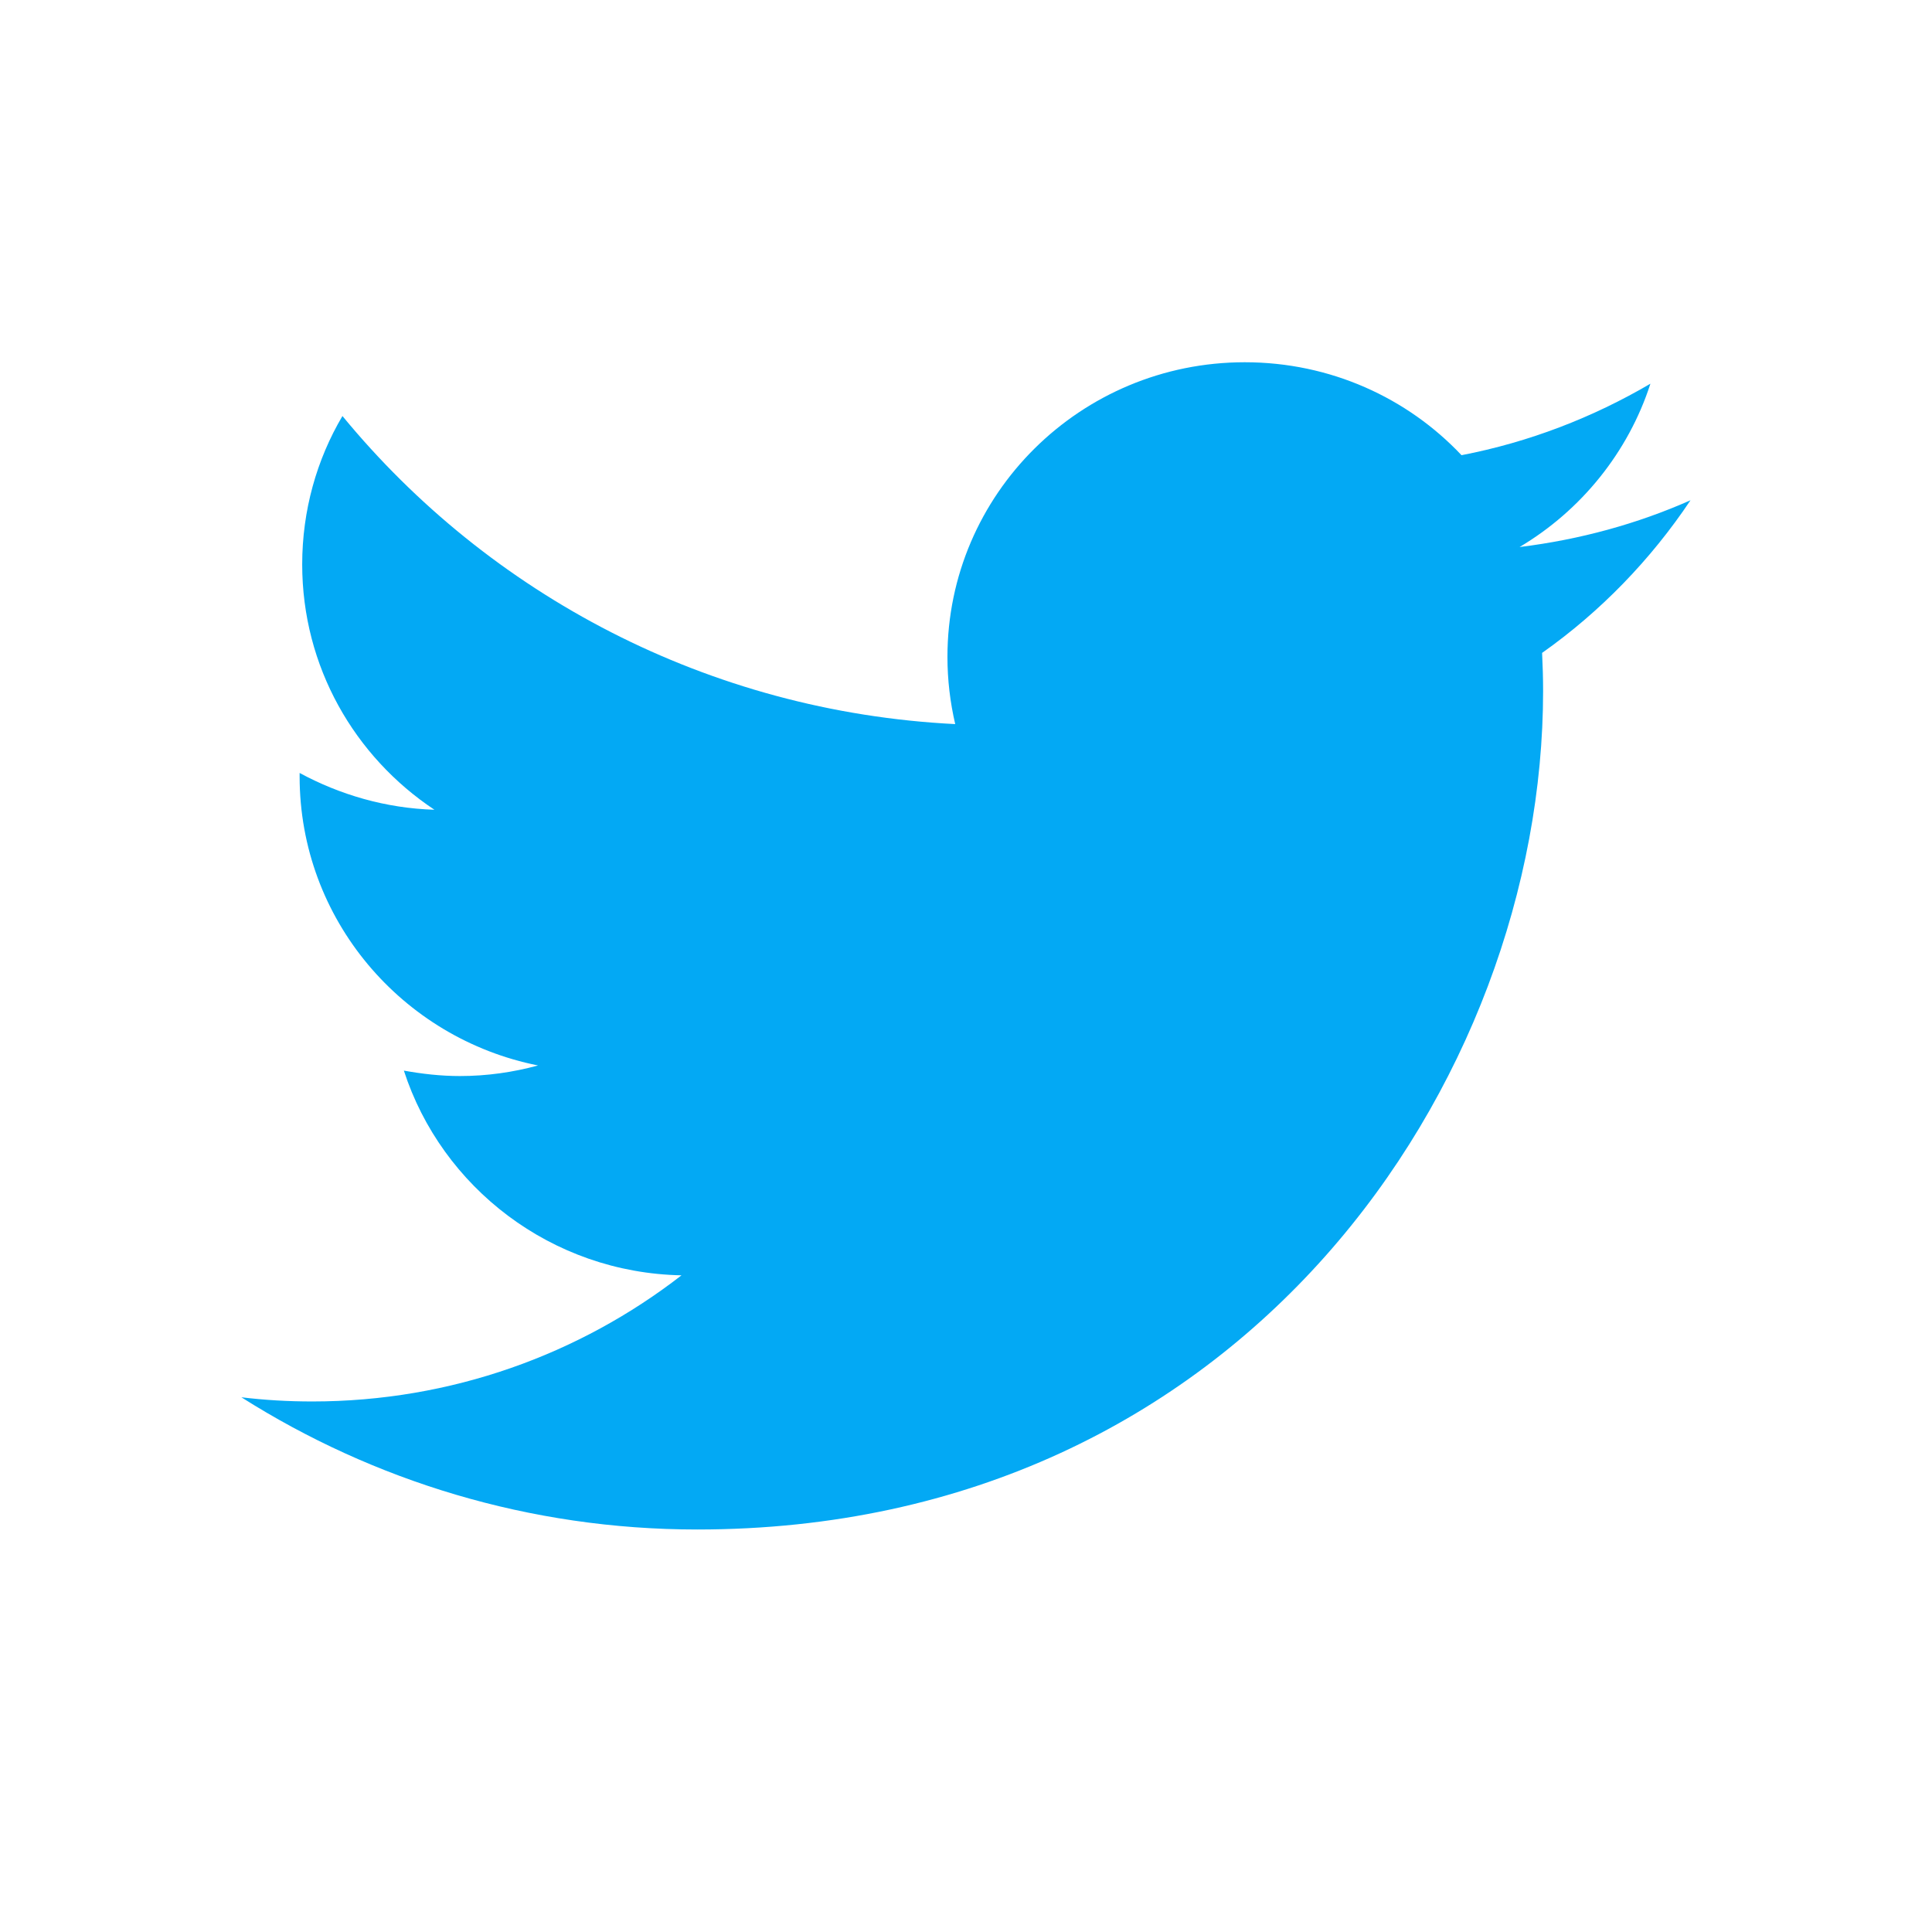
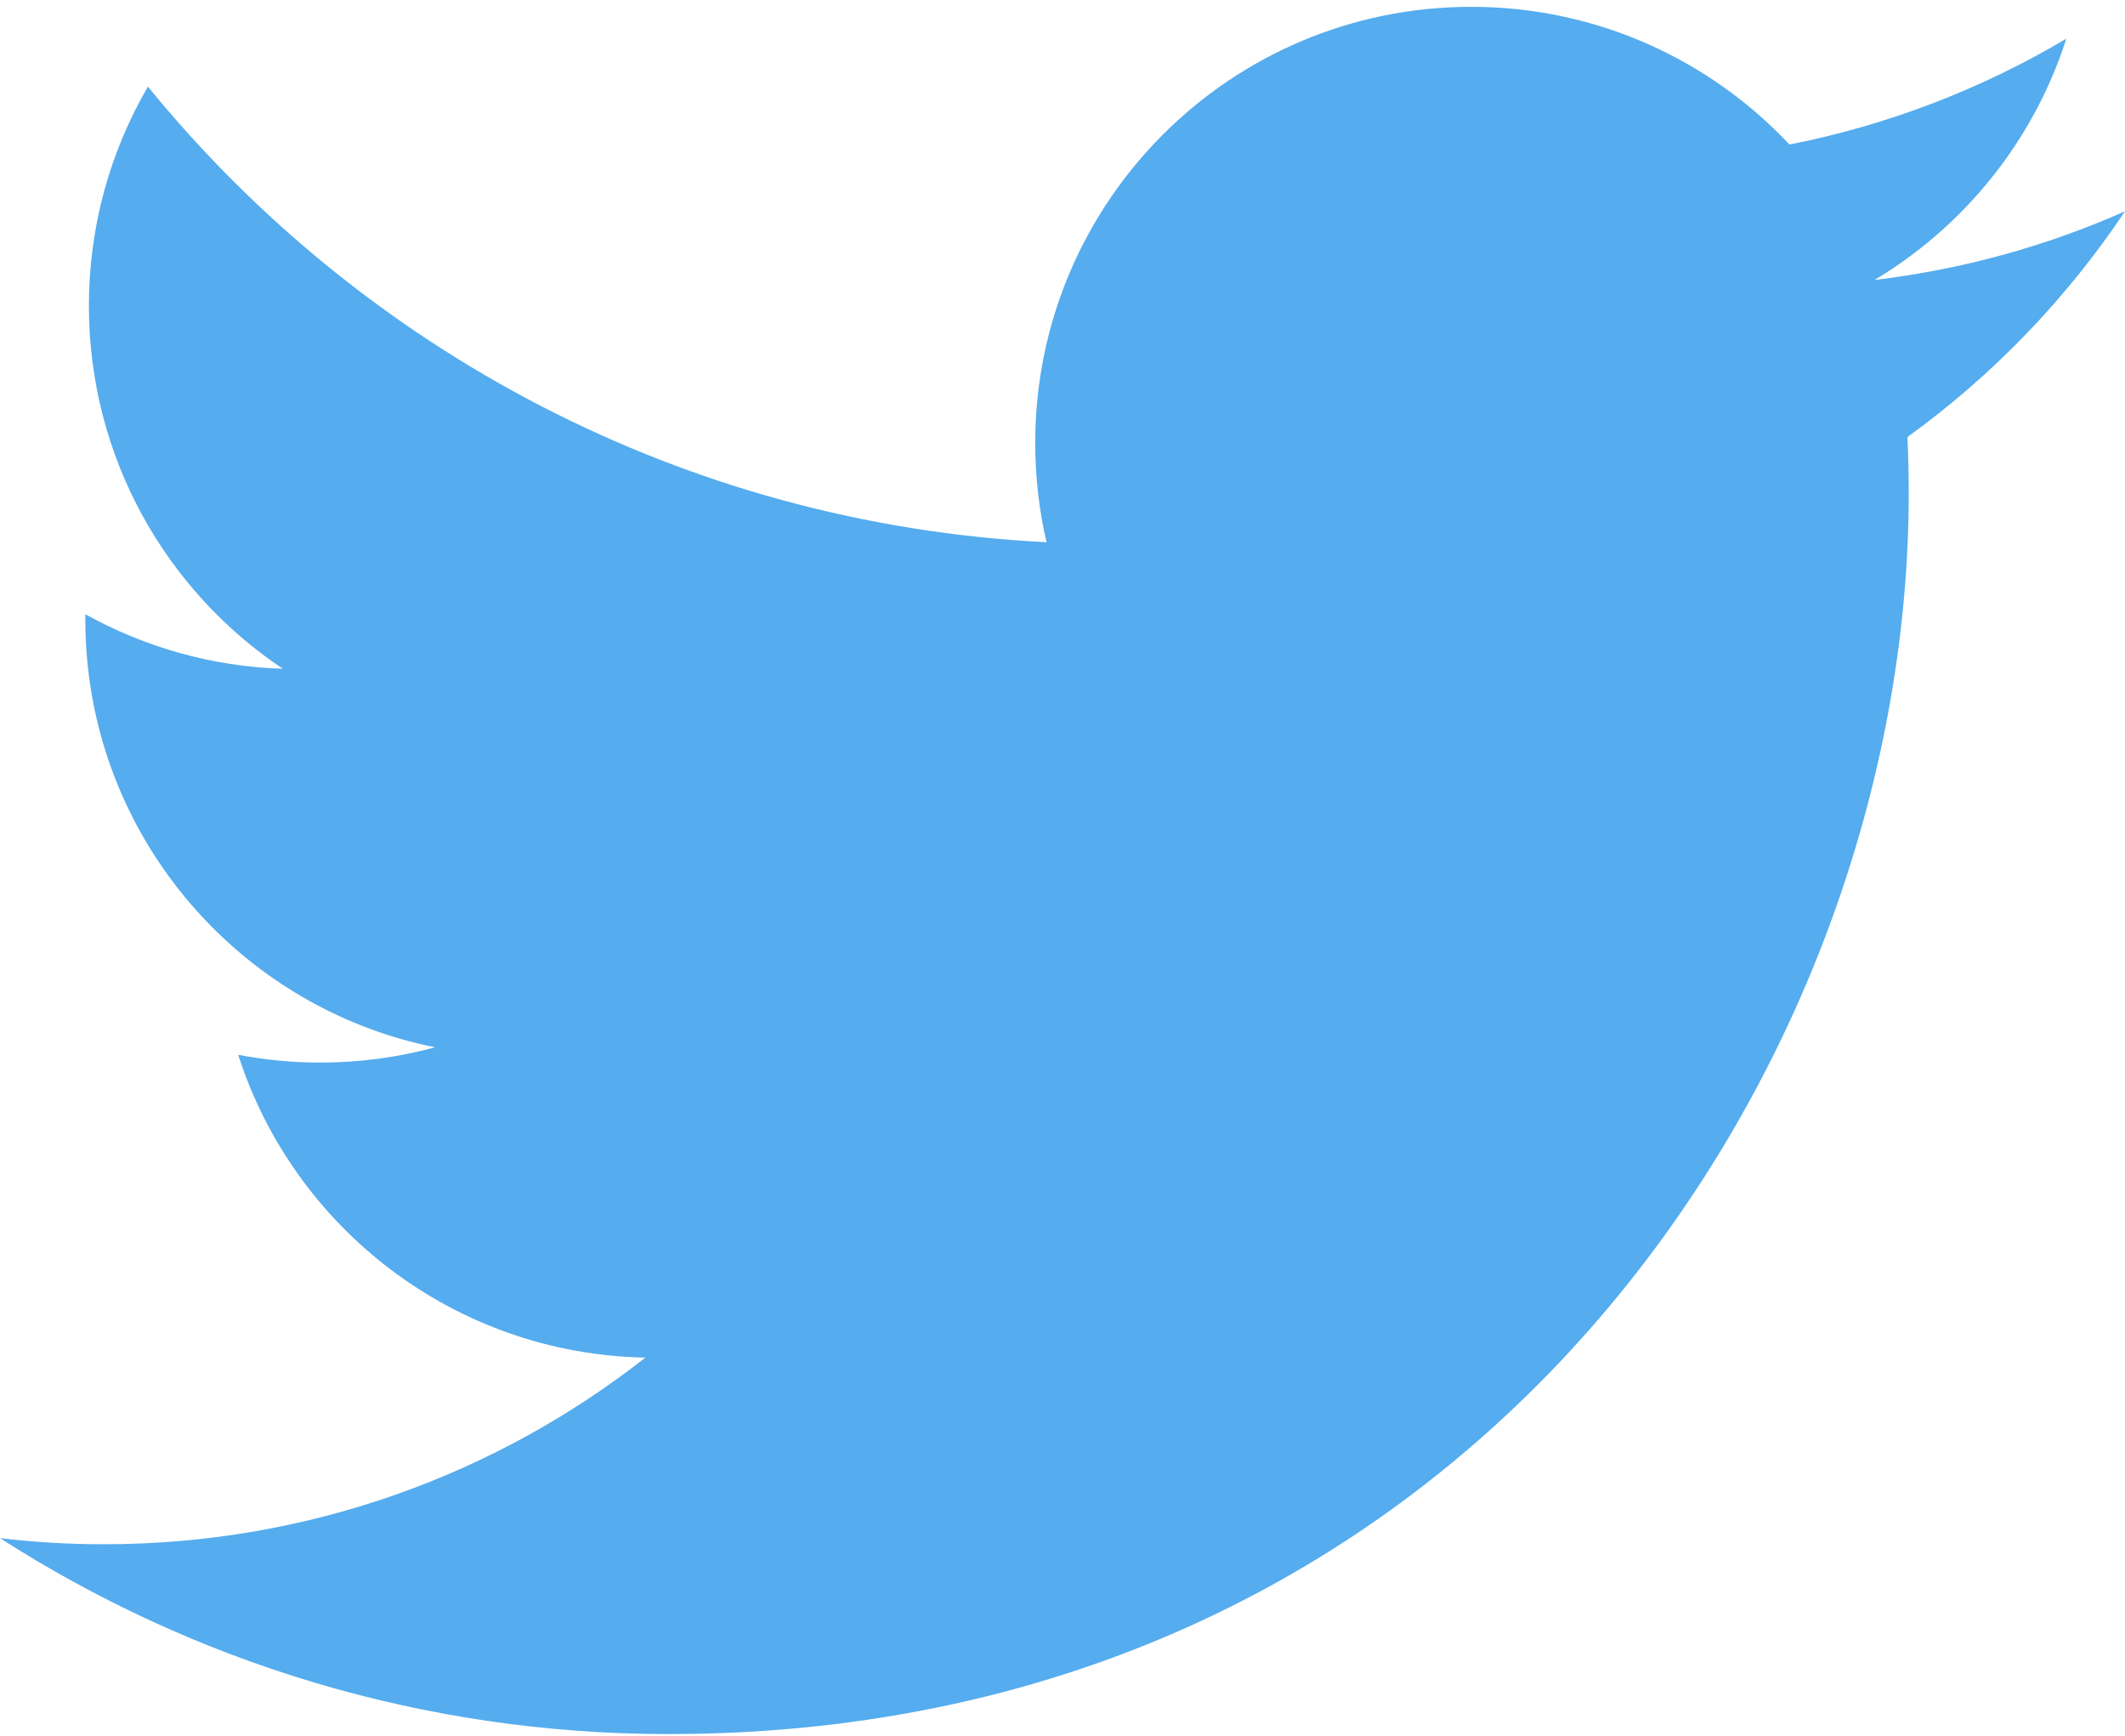
- <svg xmlns="http://www.w3.org/2000/svg" viewBox="0 0 48 48" width="48px" height="48px">
-   <path fill="#03A9F4" d="M42,12.429c-1.323,0.586-2.746,0.977-4.247,1.162c1.526-0.906,2.7-2.351,3.251-4.058c-1.428,0.837-3.01,1.452-4.693,1.776C34.967,9.884,33.05,9,30.926,9c-4.08,0-7.387,3.278-7.387,7.32c0,0.572,0.067,1.129,0.193,1.67c-6.138-0.308-11.582-3.226-15.224-7.654c-0.64,1.082-1,2.349-1,3.686c0,2.541,1.301,4.778,3.285,6.096c-1.211-0.037-2.351-0.374-3.349-0.914c0,0.022,0,0.055,0,0.086c0,3.551,2.547,6.508,5.923,7.181c-0.617,0.169-1.269,0.263-1.941,0.263c-0.477,0-0.942-0.054-1.392-0.135c0.94,2.902,3.667,5.023,6.898,5.086c-2.528,1.96-5.712,3.134-9.174,3.134c-0.598,0-1.183-0.034-1.761-0.104C9.268,36.786,13.152,38,17.321,38c13.585,0,21.017-11.156,21.017-20.834c0-0.317-0.01-0.633-0.025-0.945C39.763,15.197,41.013,13.905,42,12.429" />
+ <svg xmlns="http://www.w3.org/2000/svg" width="256px" height="209px" viewBox="0 0 256 209" version="1.1" preserveAspectRatio="xMidYMid">
+   <g>
+     <path d="M256,25.45 C246.581,29.627 236.458,32.45 225.834,33.72 C236.679,27.22 245.006,16.927 248.927,4.663 C238.78,10.681 227.539,15.052 215.576,17.408 C205.995,7.201 192.345,0.822 177.239,0.822 C148.233,0.822 124.716,24.338 124.716,53.342 C124.716,57.459 125.181,61.467 126.077,65.311 C82.426,63.121 43.726,42.211 17.821,10.436 C13.301,18.193 10.71,27.215 10.71,36.84 C10.71,55.062 19.984,71.137 34.076,80.556 C25.466,80.283 17.368,77.921 10.286,73.987 C10.283,74.206 10.283,74.426 10.283,74.647 C10.283,100.094 28.387,121.322 52.414,126.147 C48.006,127.347 43.366,127.989 38.576,127.989 C35.191,127.989 31.901,127.66 28.695,127.047 C35.378,147.913 54.774,163.098 77.757,163.522 C59.782,177.608 37.135,186.005 12.529,186.005 C8.29,186.005 4.109,185.756 0,185.271 C23.243,200.173 50.851,208.868 80.511,208.868 C177.117,208.868 229.944,128.837 229.944,59.433 C229.944,57.155 229.893,54.89 229.792,52.638 C240.053,45.233 248.958,35.983 256,25.45" fill="#55acee" />
+   </g>
</svg>
